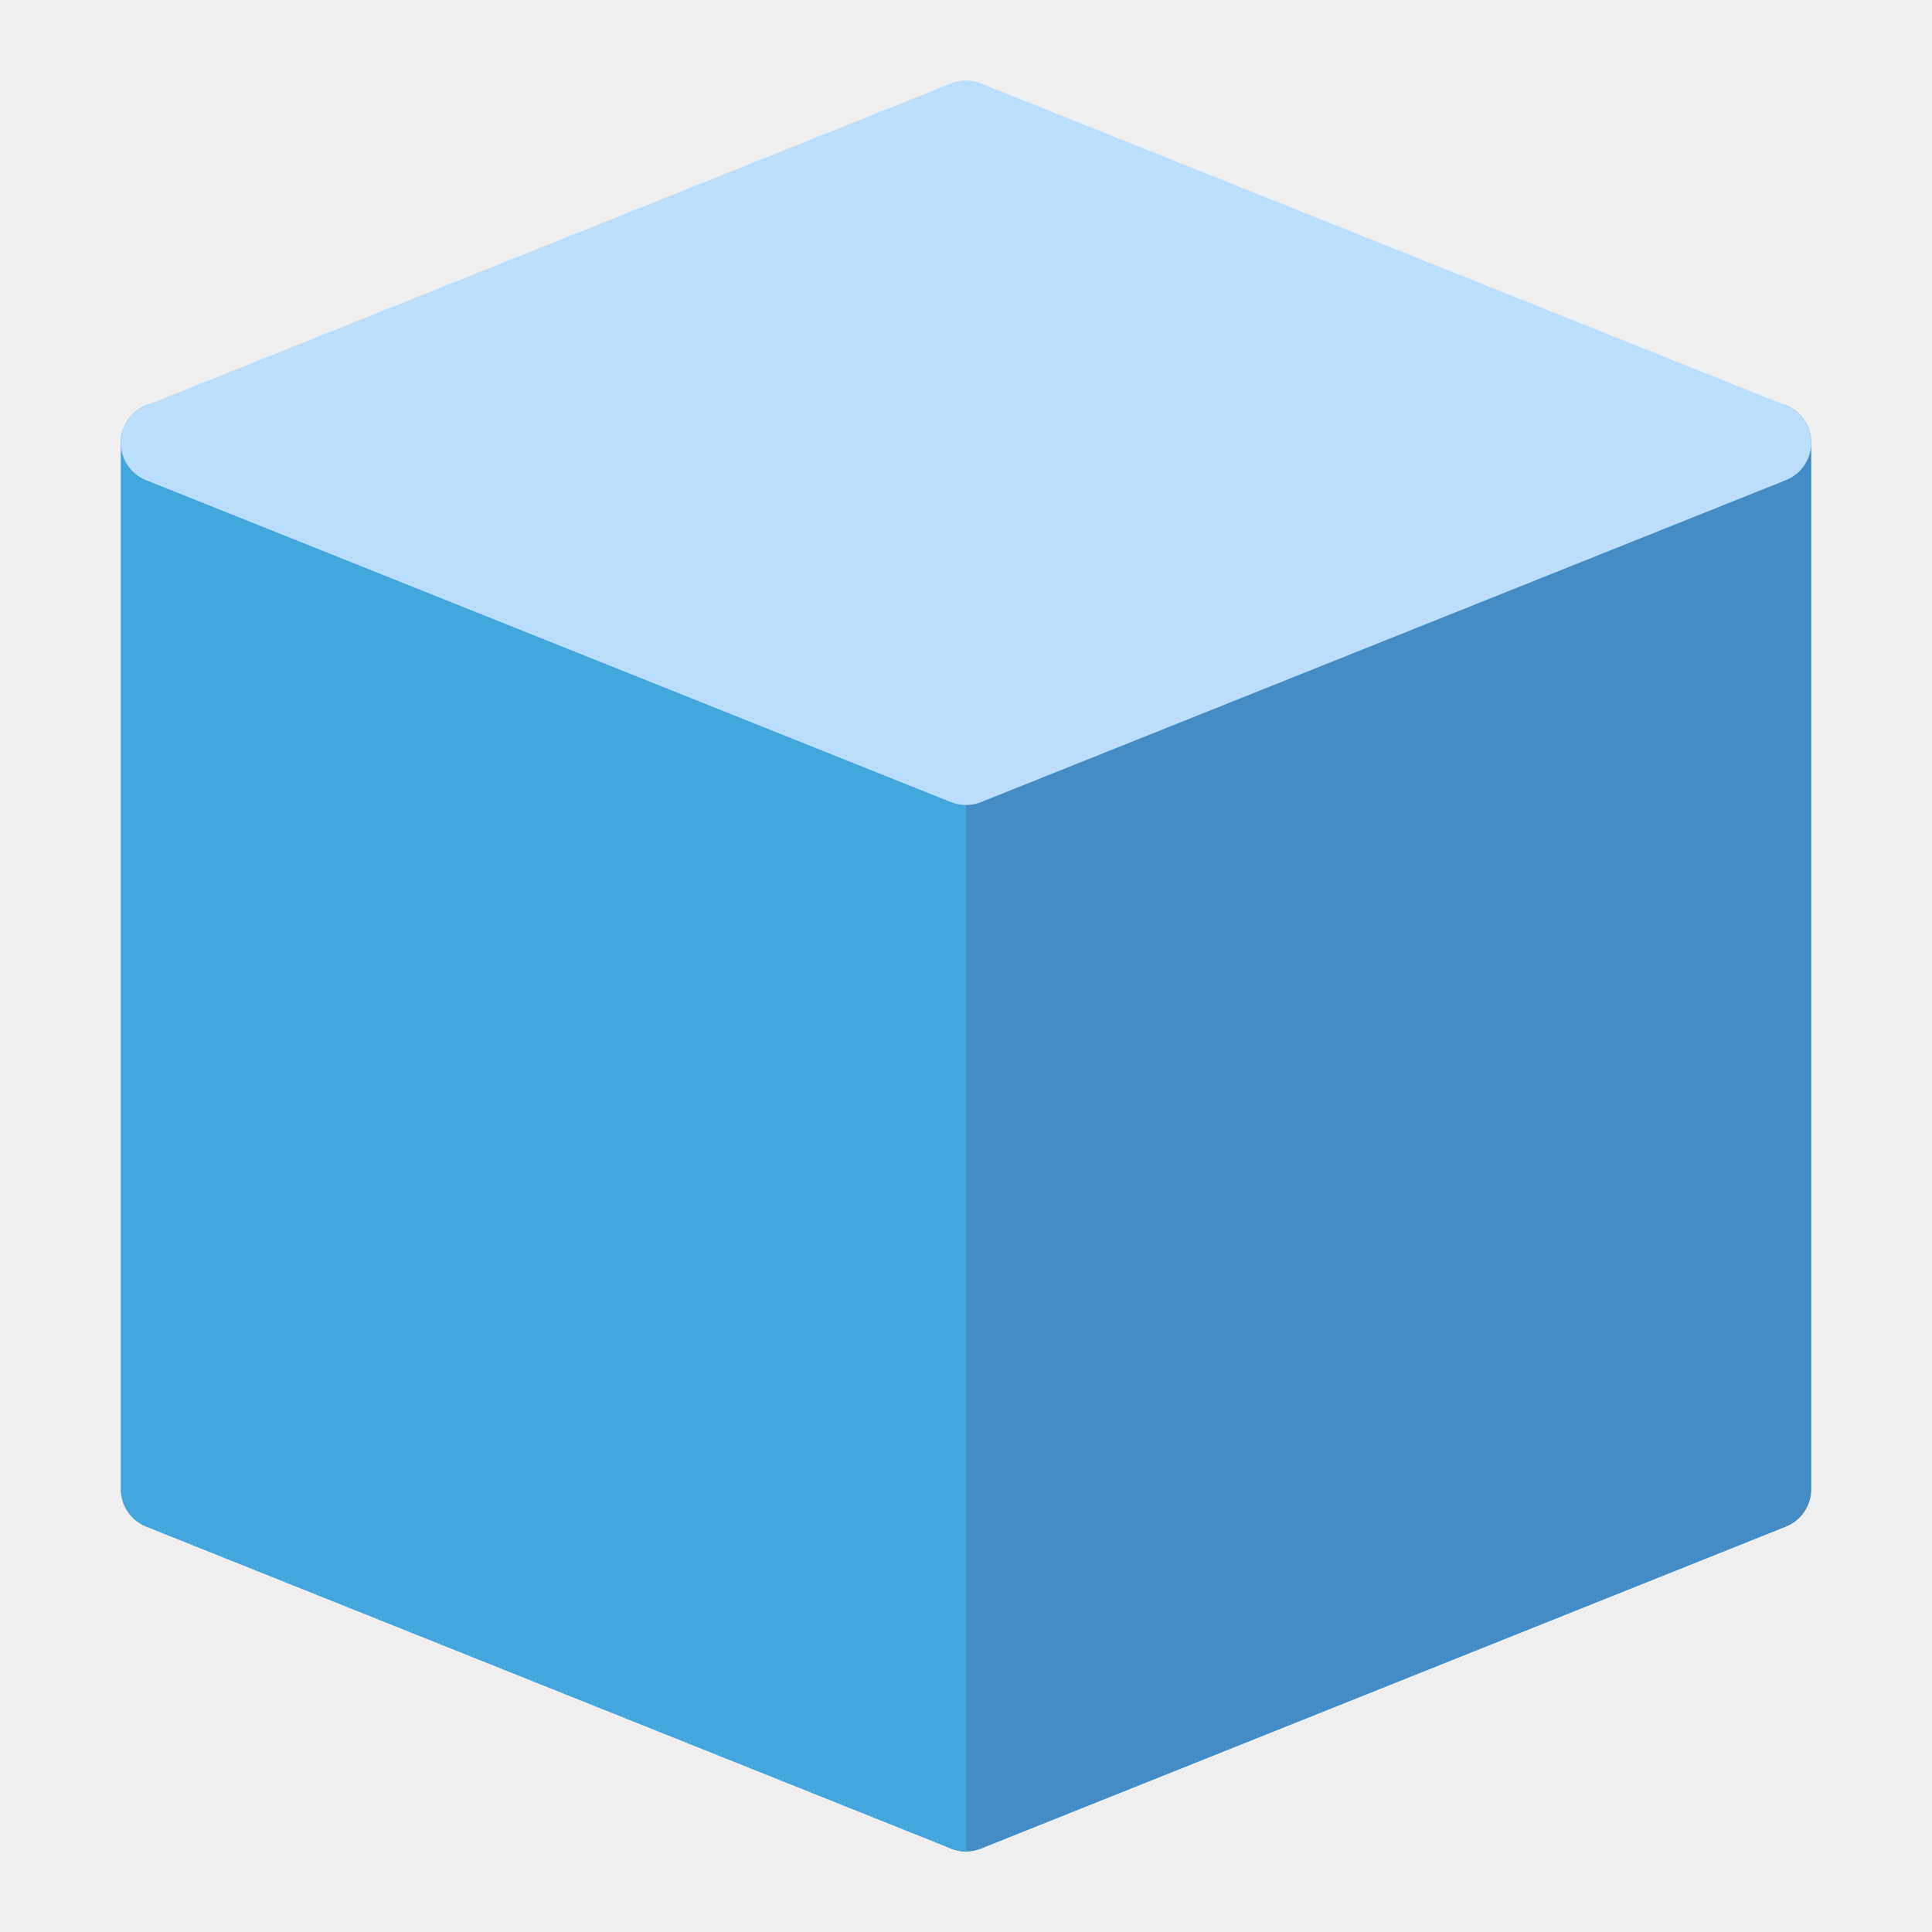
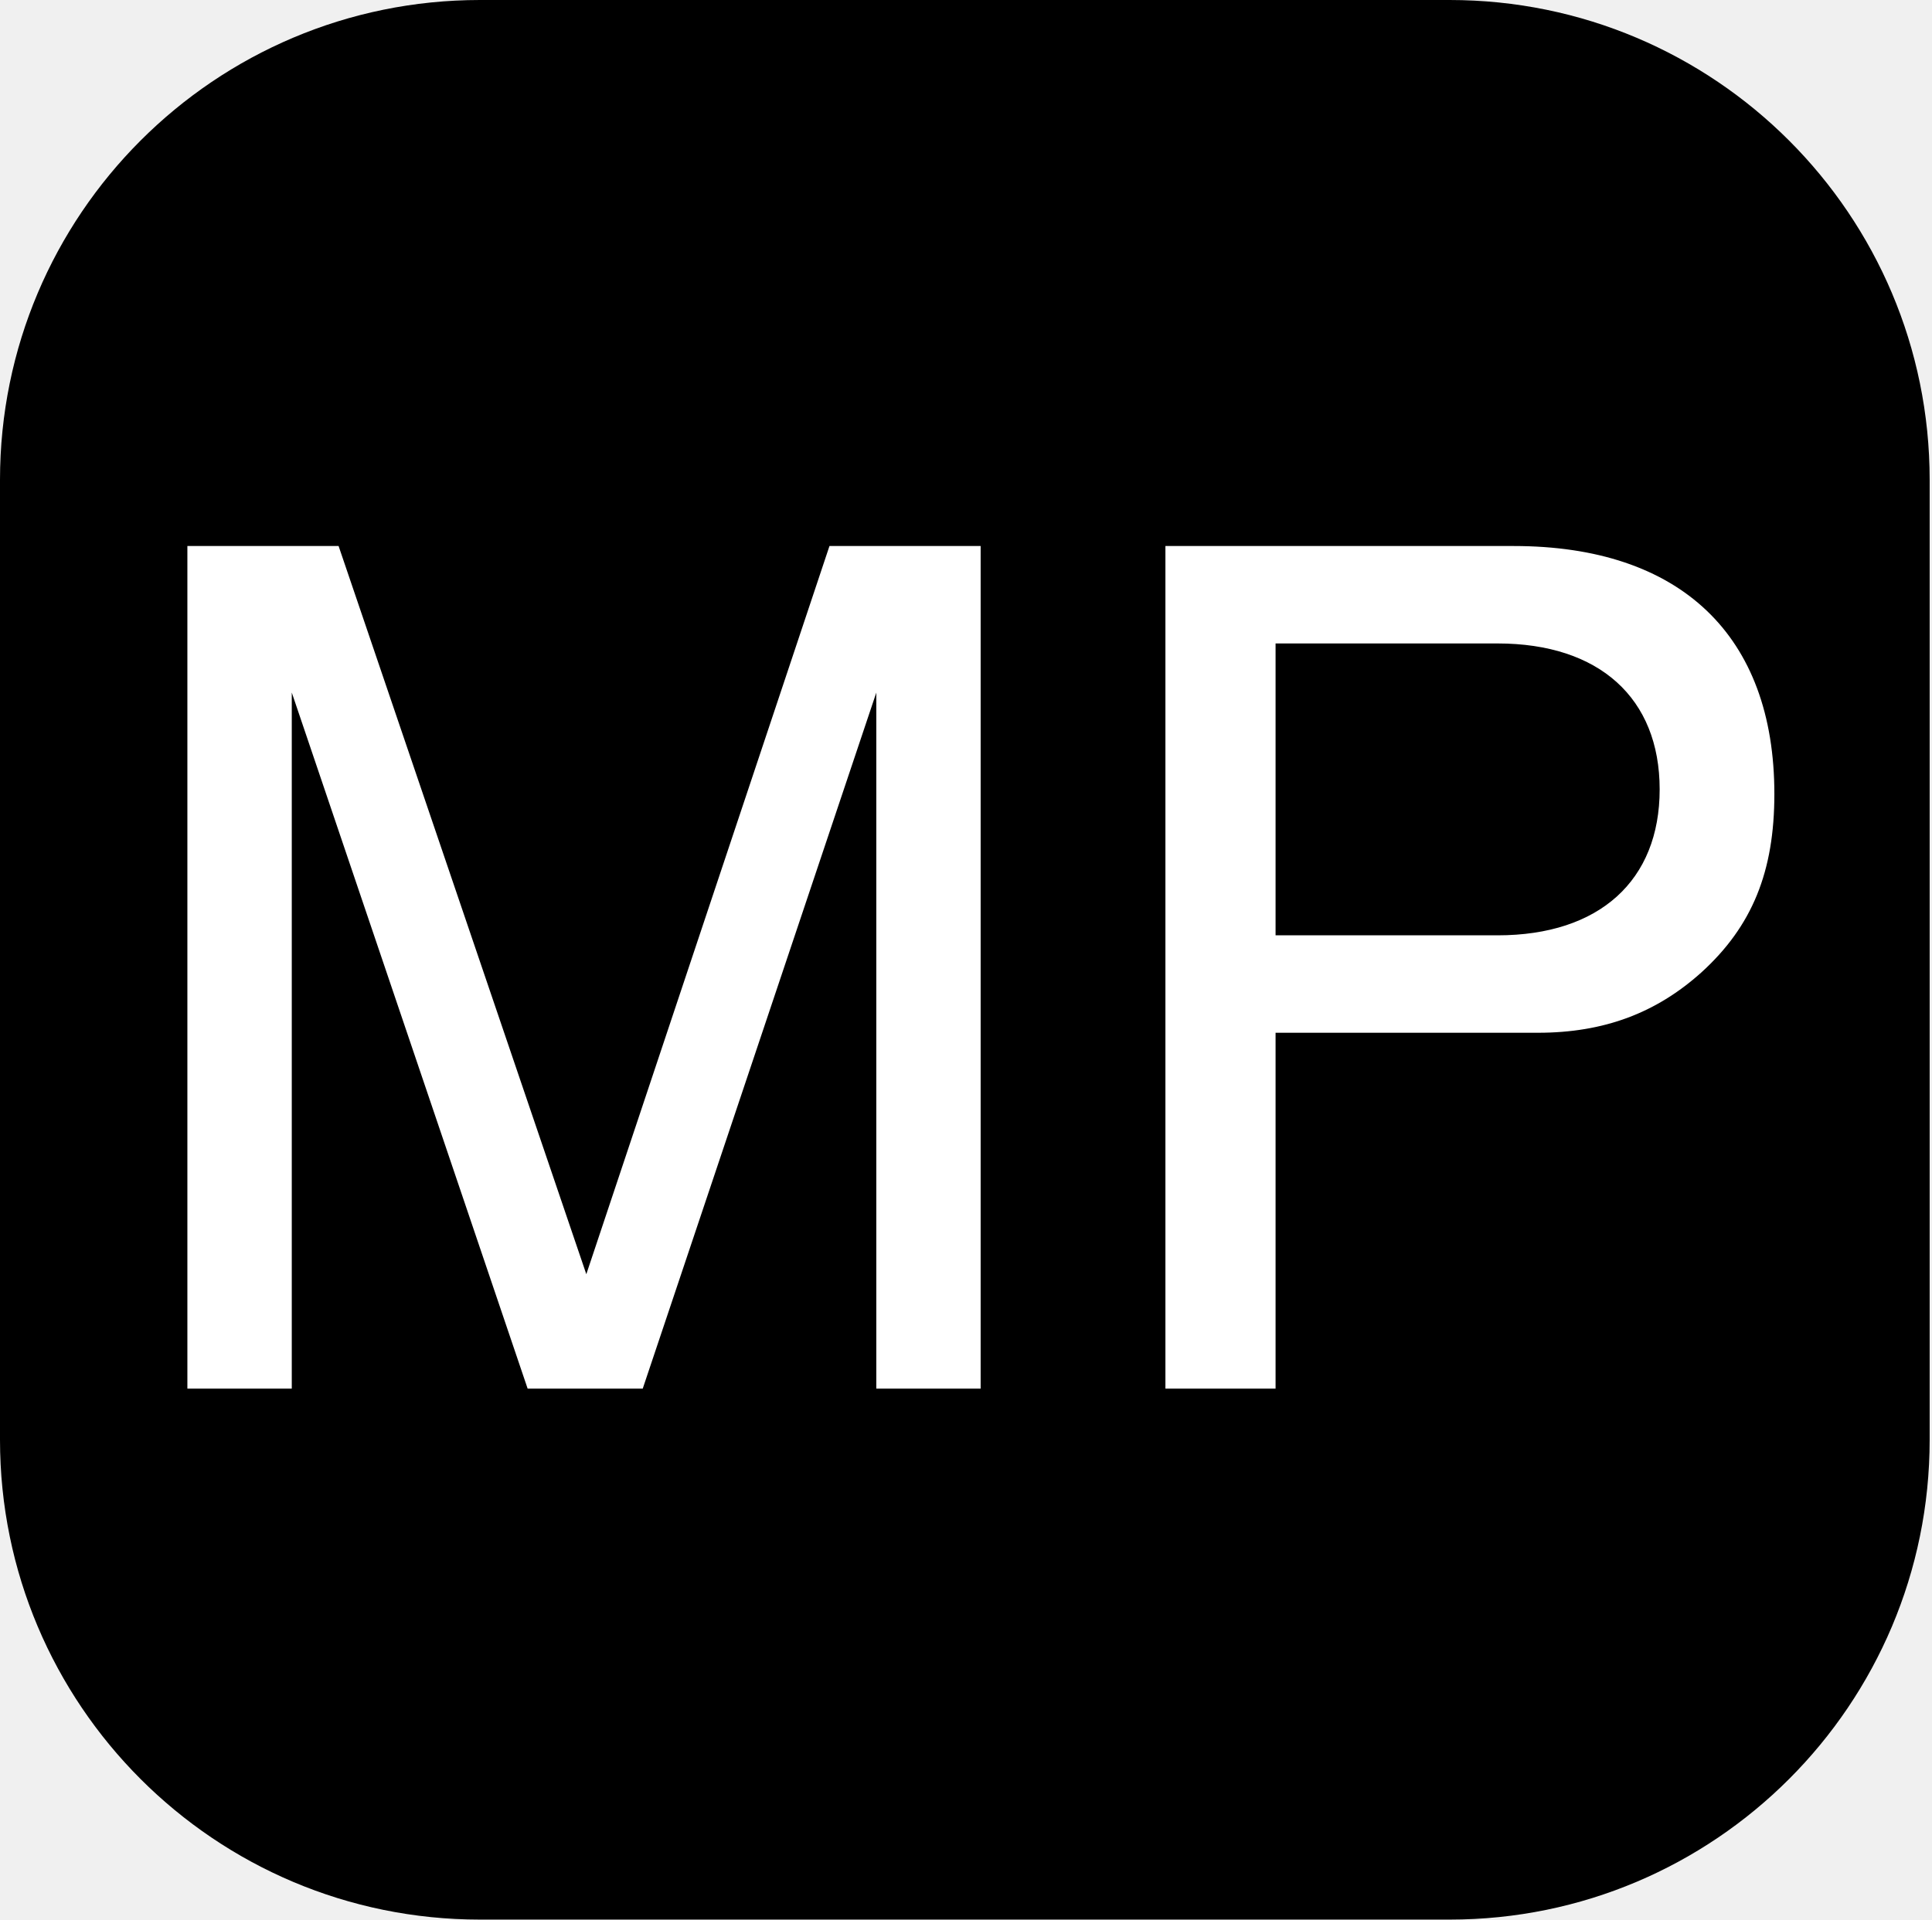
- <svg xmlns="http://www.w3.org/2000/svg" viewBox="0 0 48 48">
-   <g class="nc-icon-wrapper">
-     <path fill="#458BC4" d="M44.561,10.172c-0.276-0.187-0.627-0.225-0.932-0.101l-20,8C23.249,18.224,23,18.591,23,19v26 c0,0.332,0.165,0.642,0.439,0.828C23.607,45.941,23.803,46,24,46c0.126,0,0.252-0.023,0.371-0.071l20-8 C44.751,37.776,45,37.409,45,37V11C45,10.668,44.835,10.358,44.561,10.172z" />
-     <path fill="#43A6DD" d="M24,17.923L4.371,10.071C4.065,9.95,3.715,9.986,3.439,10.172C3.165,10.358,3,10.668,3,11v26 c0,0.409,0.249,0.776,0.629,0.929l20,8C23.748,45.977,23.874,46,24,46V17.923z" />
-     <path fill="#BADEFC" d="M44.371,10.071l-20-8c-0.238-0.096-0.504-0.096-0.742,0l-20,8C3.249,10.224,3,10.591,3,11 s0.249,0.776,0.629,0.929l20,8C23.748,19.977,23.874,20,24,20s0.252-0.023,0.371-0.071l20-8C44.751,11.776,45,11.409,45,11 S44.751,10.224,44.371,10.071z" />
+ <svg xmlns="http://www.w3.org/2000/svg" width="644px" height="640px" viewBox="0 0 644 640" version="1.1">
+   <g id="Page-1" stroke="none" stroke-width="1" fill="none" fill-rule="evenodd">
+     <g id="icon_logo">
+       <g id="a2k2qcq4Vw-link" fill="#000000" fill-rule="nonzero">
+         <path d="M483.22,0 C571.58,0 643.22,71.63 643.22,160 C643.22,256 643.22,384 643.22,480 C643.22,568.37 571.58,640 483.22,640 C386.57,640 256.64,640 160,640 C71.63,640 0,568.37 0,480 C0,384 0,256 0,160 C0,71.63 71.63,0 160,0 C256.64,0 386.57,0 483.22,0 Z" id="a2k2qcq4Vw" />
+       </g>
+       <g id="ardAgTlt5" transform="translate(33, 89)" font-family="Helvetica" font-size="384" font-weight="normal">
+         <g id="a6Ng6fFvuP-link" fill="#FFFFFF">
+           <g id="a6Ng6fFvuP" transform="translate(0.944138, 0.482759)">
+             <g id="MP">
+               <text>
+                 <tspan x="0.22" y="373">MP</tspan>
+               </text>
+             </g>
+           </g>
+         </g>
+         <g id="a6Ng6fFvuP-link" fill="#000000" fill-opacity="0" stroke="#FFFFFF">
+           <g id="a6Ng6fFvuP" transform="translate(0.944138, 0.482759)">
+             <g id="MP">
+               <text>
+                 <tspan x="0.22" y="373">MP</tspan>
+               </text>
+             </g>
+           </g>
+         </g>
+       </g>
+     </g>
  </g>
</svg>
